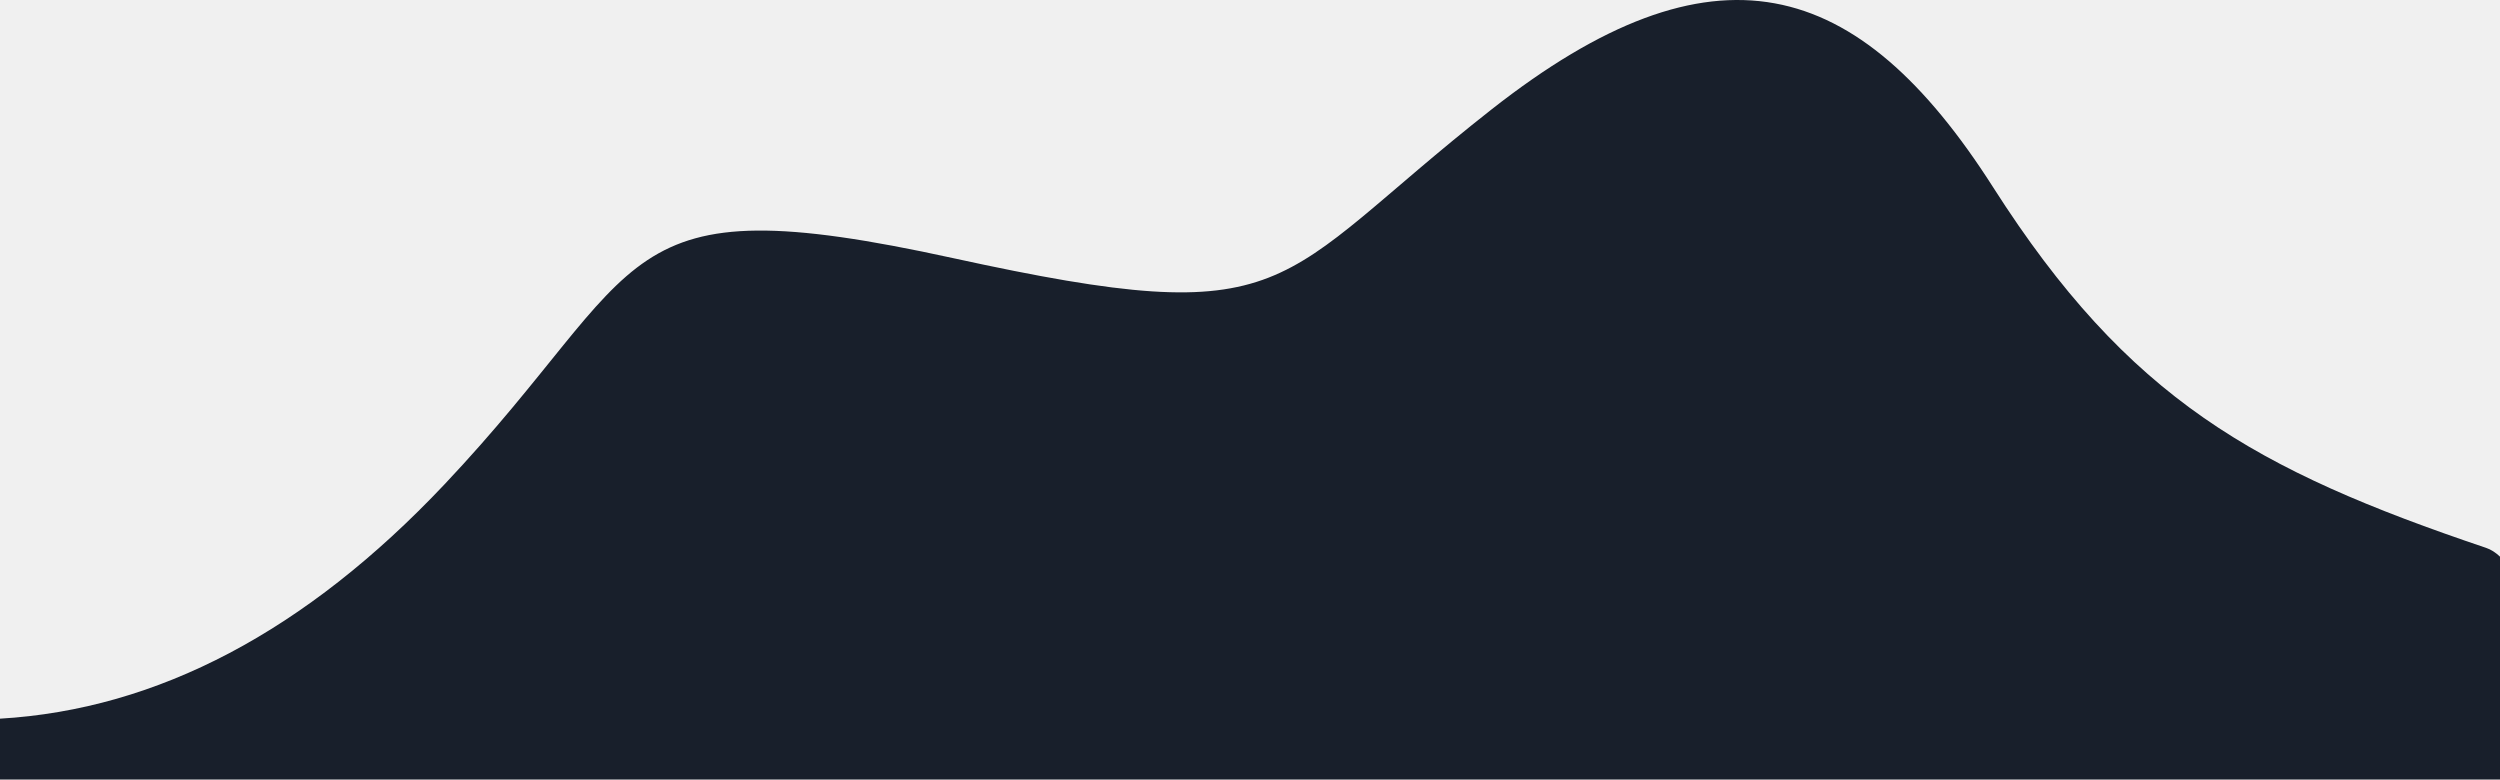
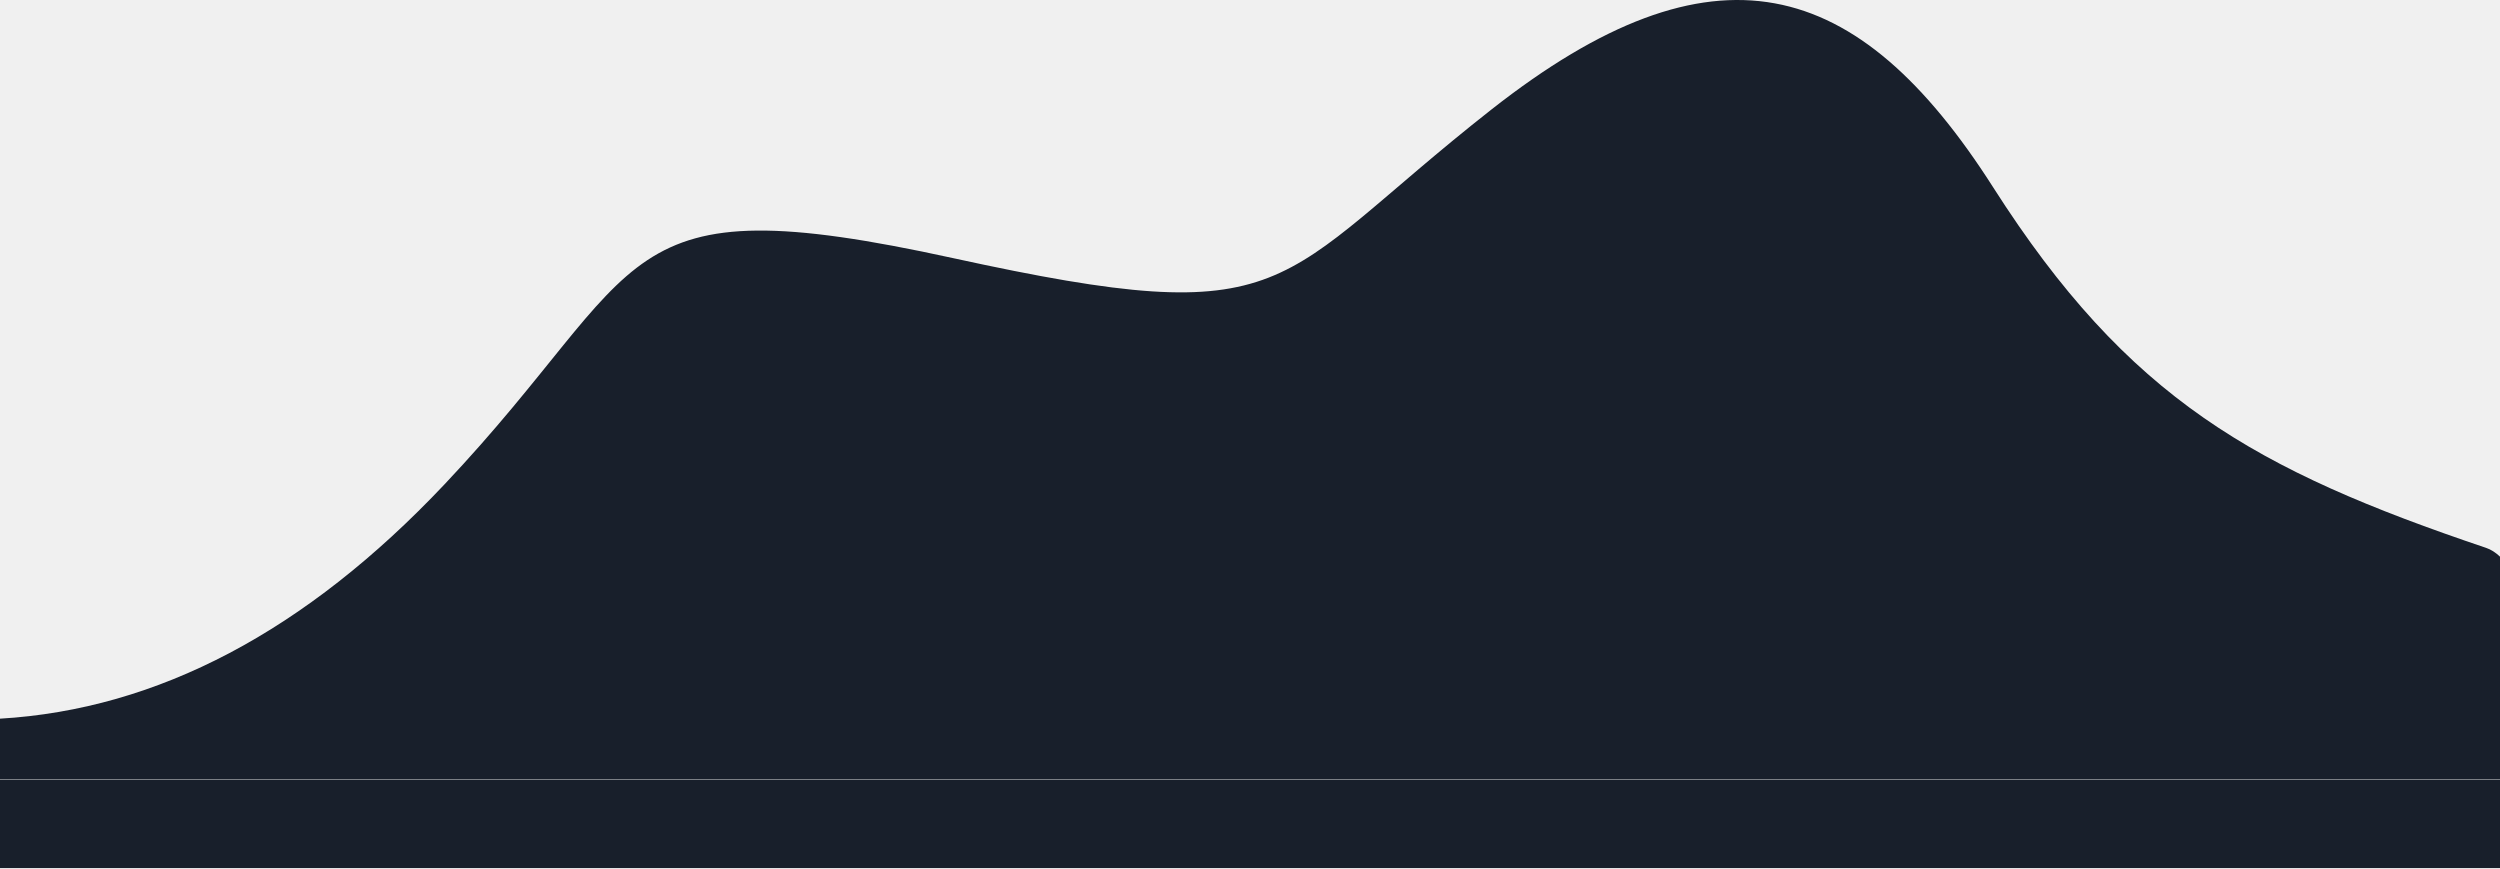
- <svg xmlns="http://www.w3.org/2000/svg" xmlns:xlink="http://www.w3.org/1999/xlink" width="1440" height="449">
+ <svg xmlns="http://www.w3.org/2000/svg" width="1440" height="500" viewBox="0 0 1440 500" fill="none">
+   <g clip-path="url(#clip0_67_3)">
+     <g clip-path="url(#clip1_67_3)">
+       <mask id="mask0_67_3" style="mask-type:luminance" maskUnits="userSpaceOnUse" x="-14" y="0" width="1454" height="449">
+         <path d="M-14 0H1440V449H-14V0Z" fill="white" />
+       </mask>
+       <g mask="url(#mask0_67_3)">
+         <path fill-rule="evenodd" clip-rule="evenodd" d="M0 413.954C90.836 408.595 176.206 363.579 256.111 278.908C375.968 151.9 350.01 105.164 549.005 148.686C748 192.207 731.05 163.699 859 63.13C986.95 -37.44 1070 -14.424 1148 107.797C1226 230.019 1299 270.692 1432 315.575C1520.67 345.496 1524.03 1163.86 1442.09 2770.67H0V413.956V413.954Z" fill="#181F2B" />
+       </g>
+     </g>
+     <rect y="449" width="1440" height="51" fill="#181F2B" />
+   </g>
  <defs>
-     <path id="a" d="M0 0h1454v449H0z" />
+     <clipPath id="clip0_67_3">
+       <rect width="1440" height="500" fill="white" />
+     </clipPath>
+     <clipPath id="clip1_67_3">
+       <rect width="1440" height="449" fill="white" />
+     </clipPath>
  </defs>
-   <g transform="translate(-14)" fill="none" fill-rule="evenodd">
-     <mask id="b" fill="#fff">
-       <use xlink:href="#a" />
-     </mask>
-     <path d="M14 413.954c90.836-5.359 176.206-50.375 256.111-135.046C389.968 151.9 364.01 105.164 563.005 148.686 762 192.207 745.05 163.699 873 63.13c127.95-100.57 211-77.554 289 44.667 78 122.222 151 162.895 284 207.778 88.667 29.921 92.03 848.285 10.091 2455.09H14V413.956z" fill="#181F2B" mask="url(#b)" />
-   </g>
</svg>
